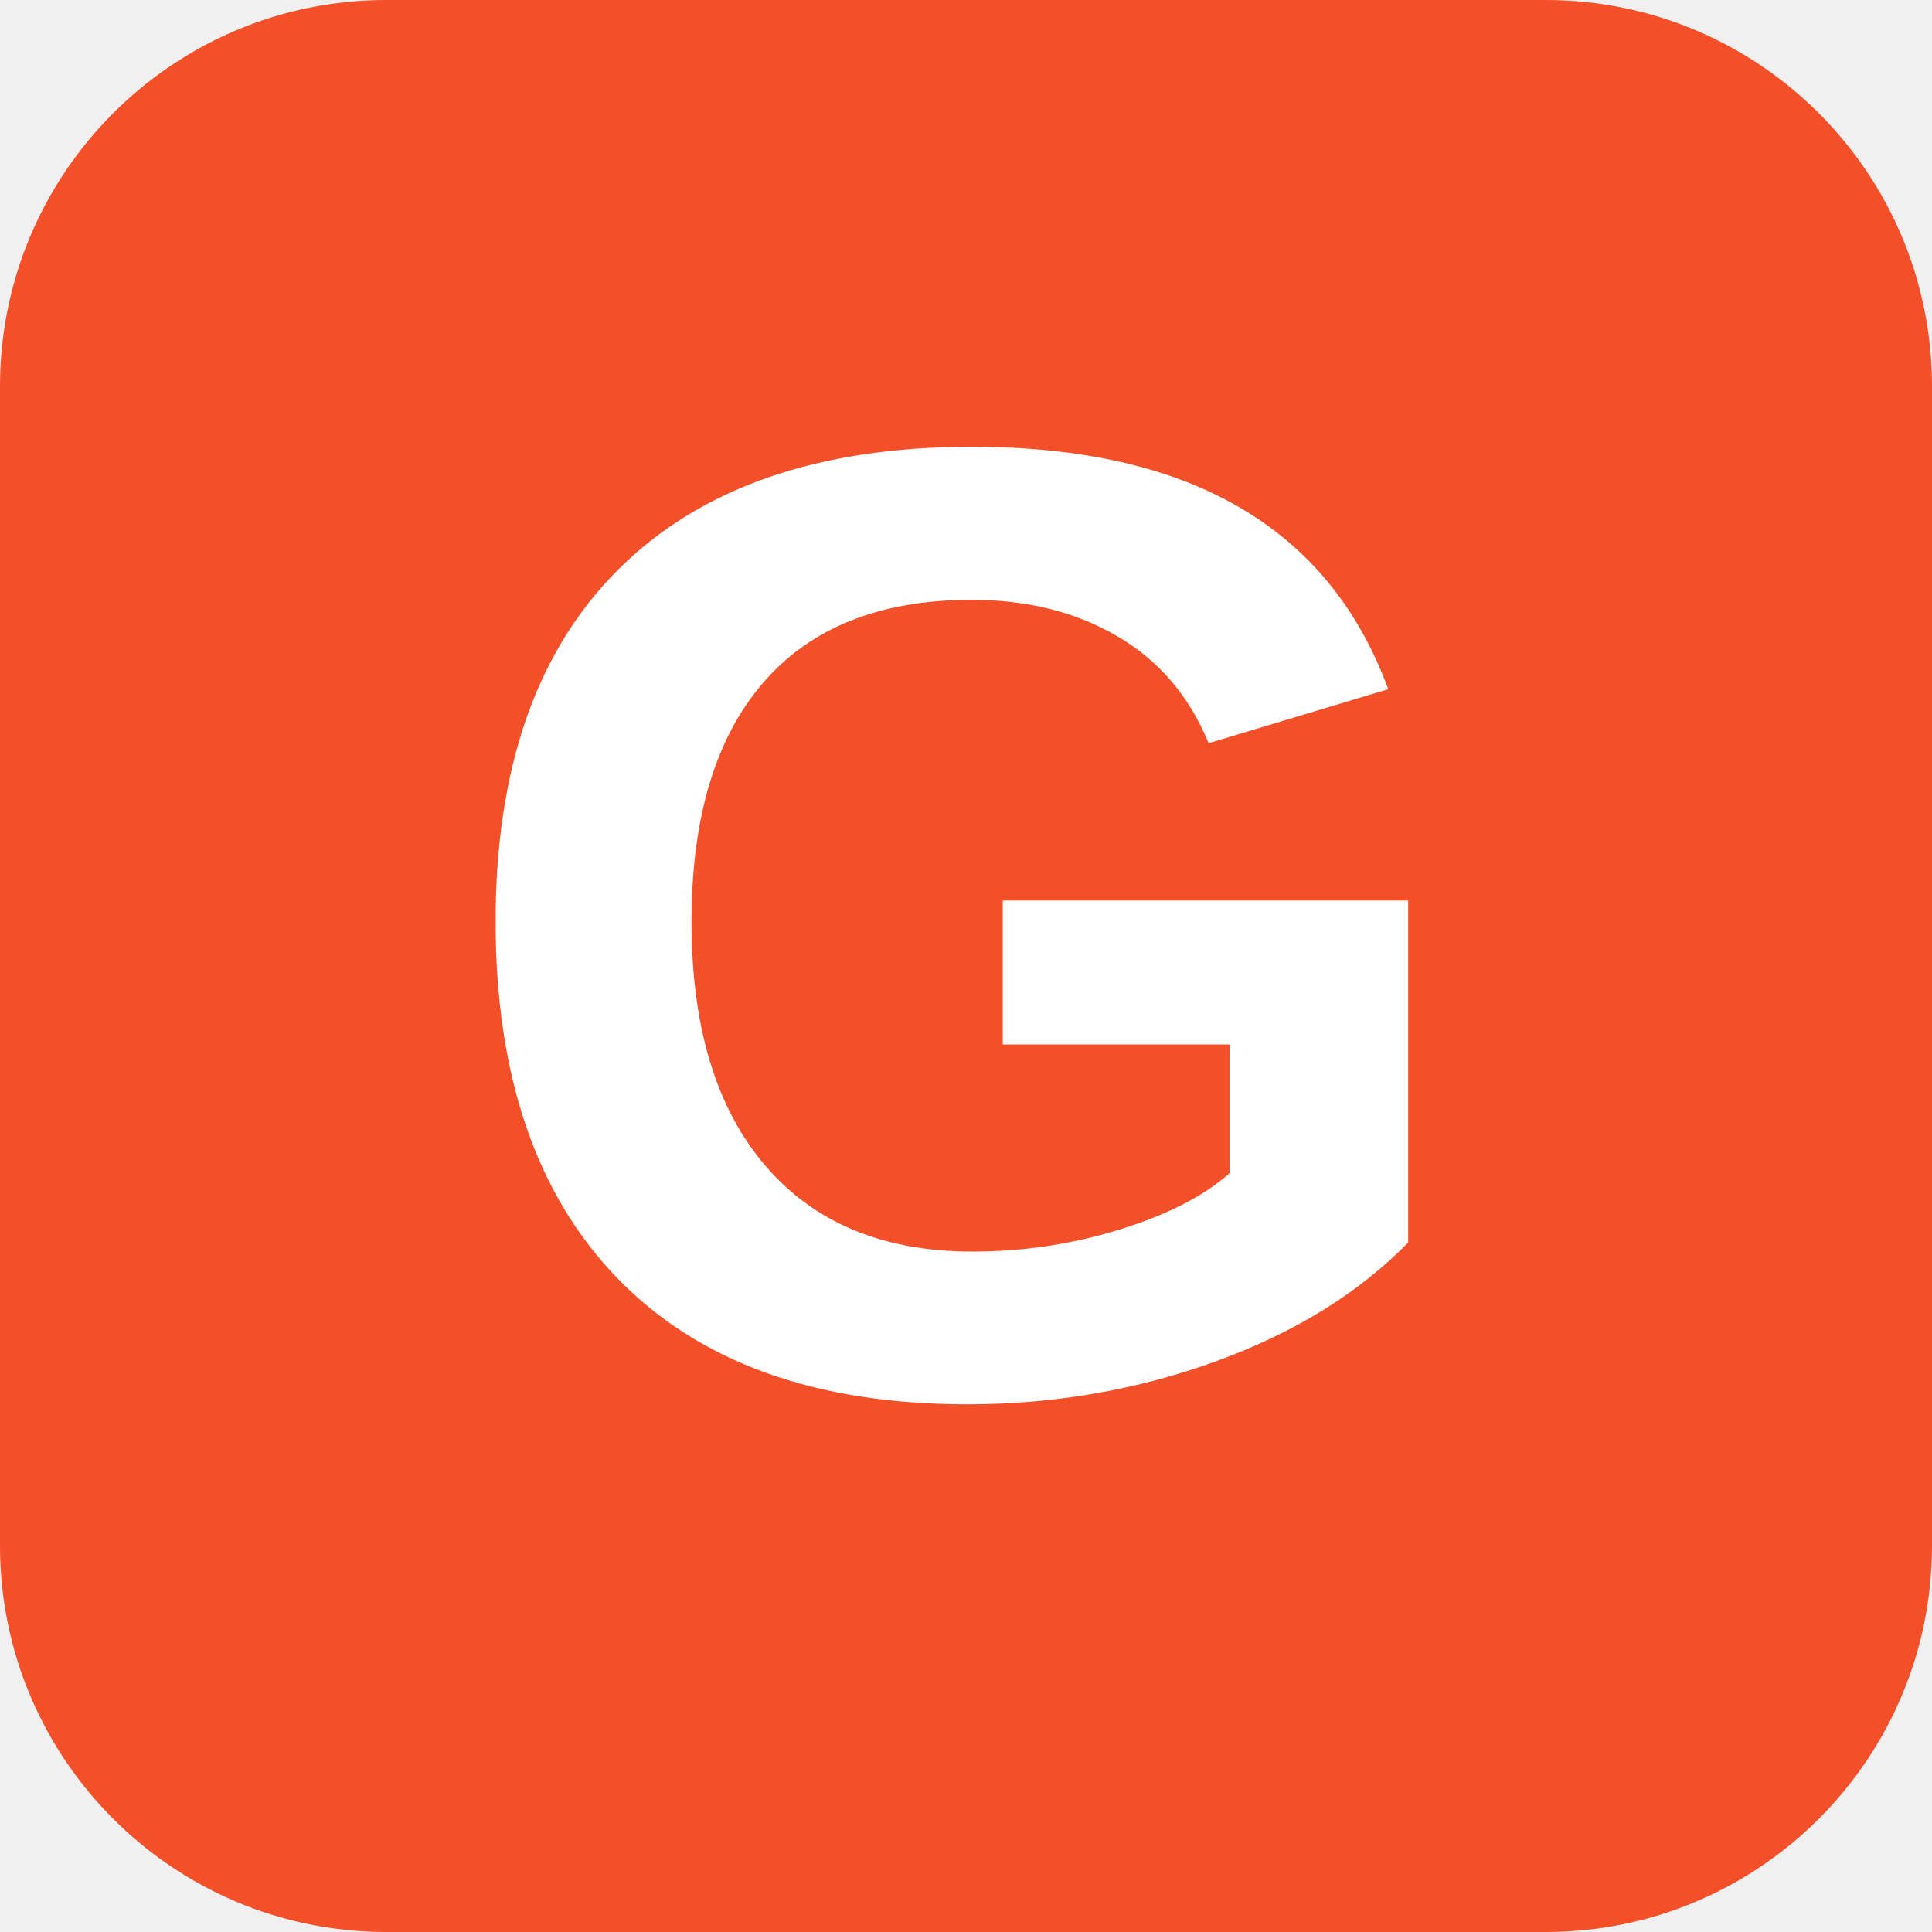
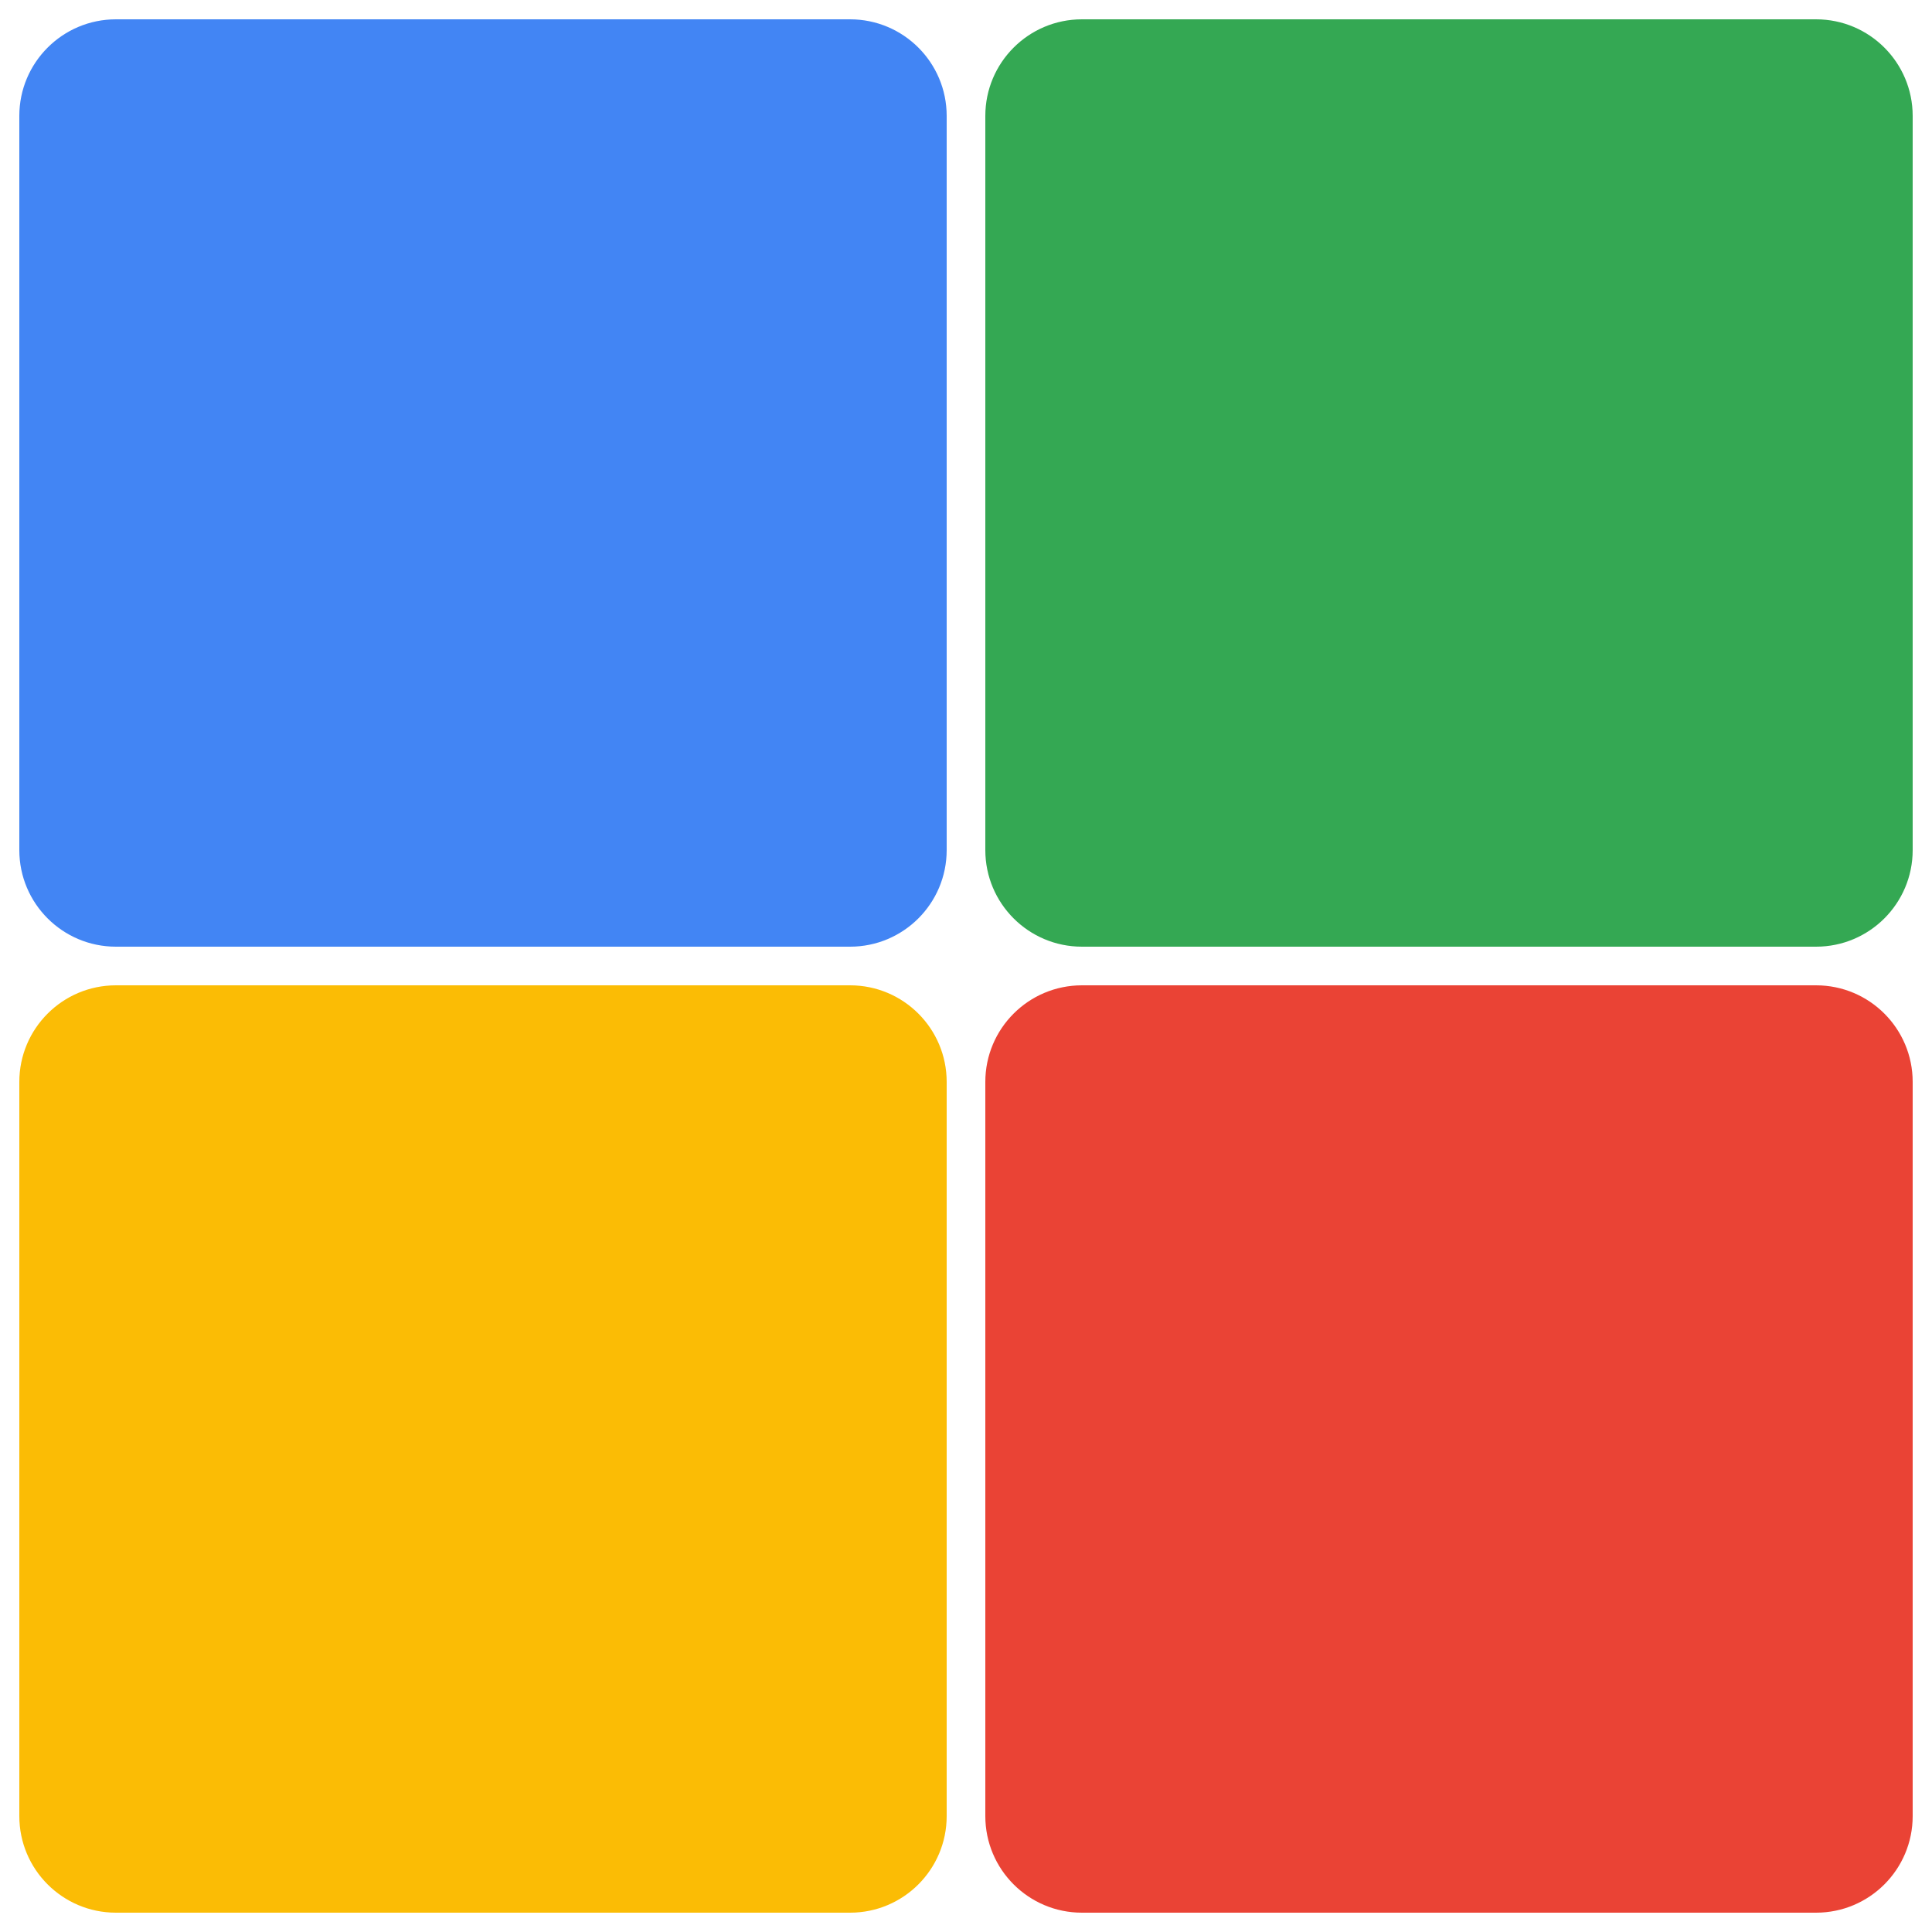
<svg xmlns="http://www.w3.org/2000/svg" viewBox="0 0 100 100">
-   <rect width="100" height="100" rx="20" fill="#f34f29" />
-   <text x="50" y="72" font-family="Arial, sans-serif" font-size="70" font-weight="bold" fill="white" text-anchor="middle">G</text>
+   <rect x="0" y="0" width="100" height="100" fill="white" />
+   <rect x="1" y="1" width="48" height="48" rx="5" ry="5" fill="#4285F4" />
+   <rect x="51" y="1" width="48" height="48" rx="5" ry="5" fill="#34A853" />
+   <rect x="1" y="51" width="48" height="48" rx="5" ry="5" fill="#FBBC05" />
+   <rect x="51" y="51" width="48" height="48" rx="5" ry="5" fill="#EA4335" />
</svg>
